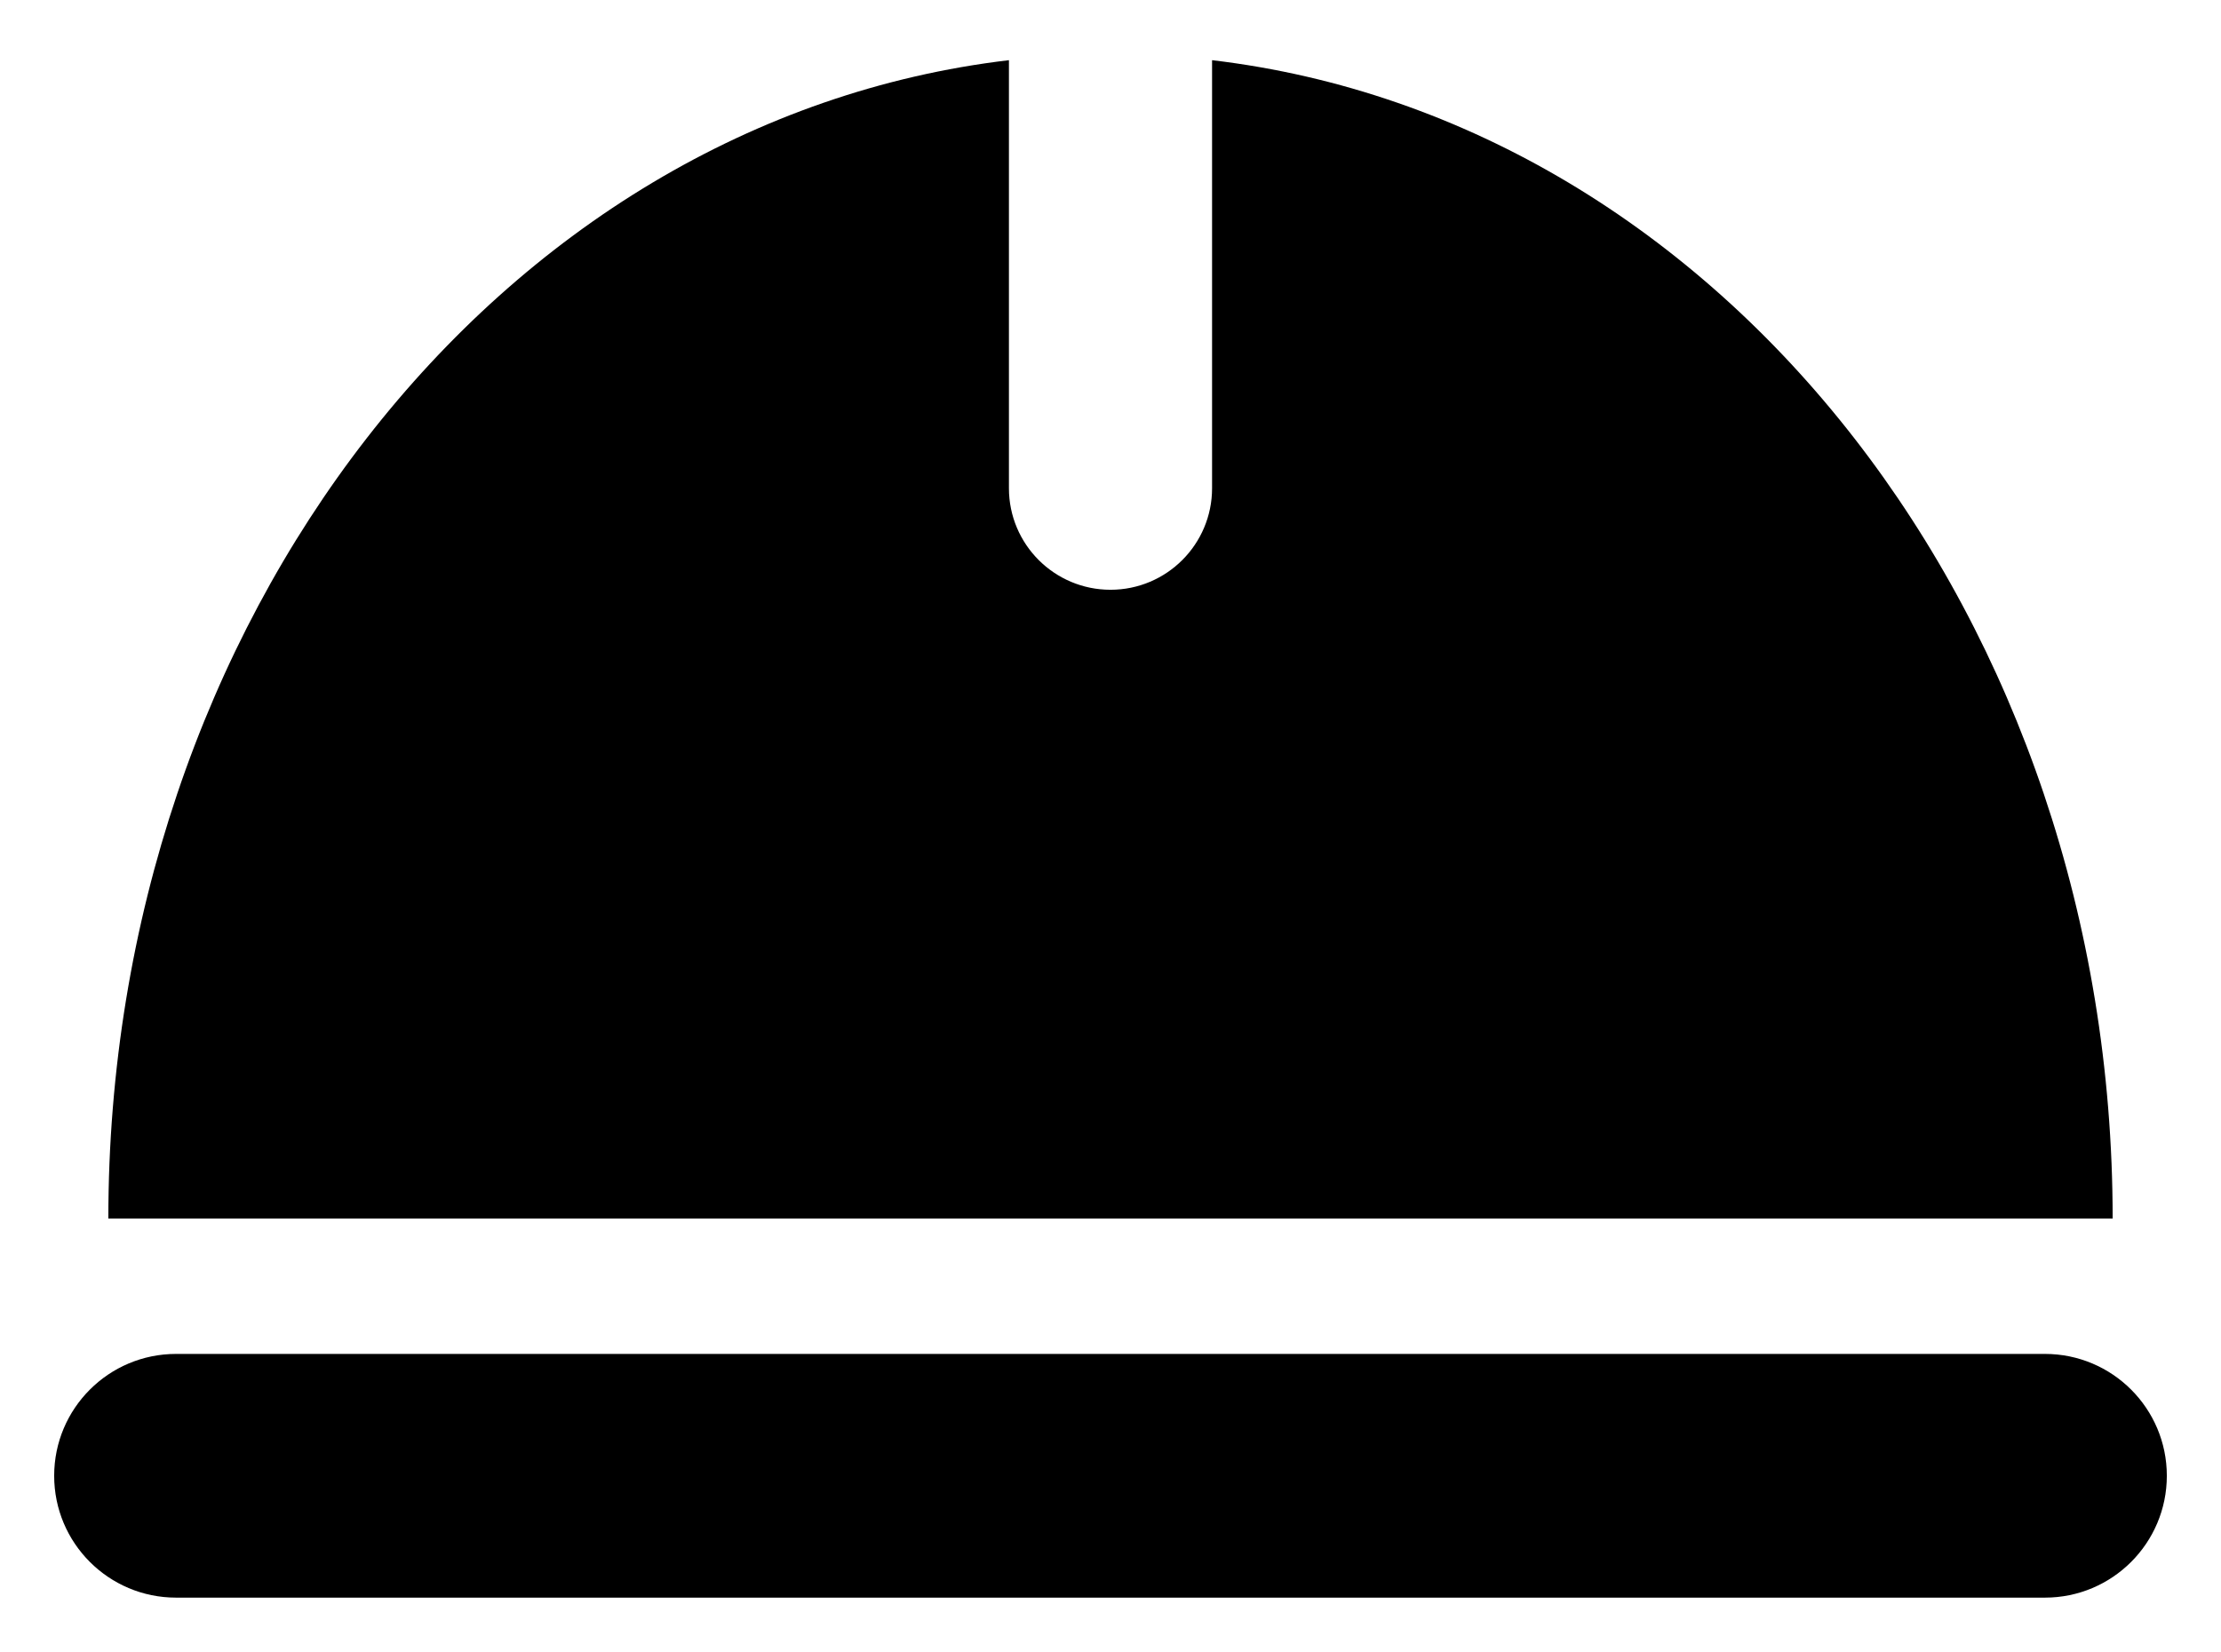
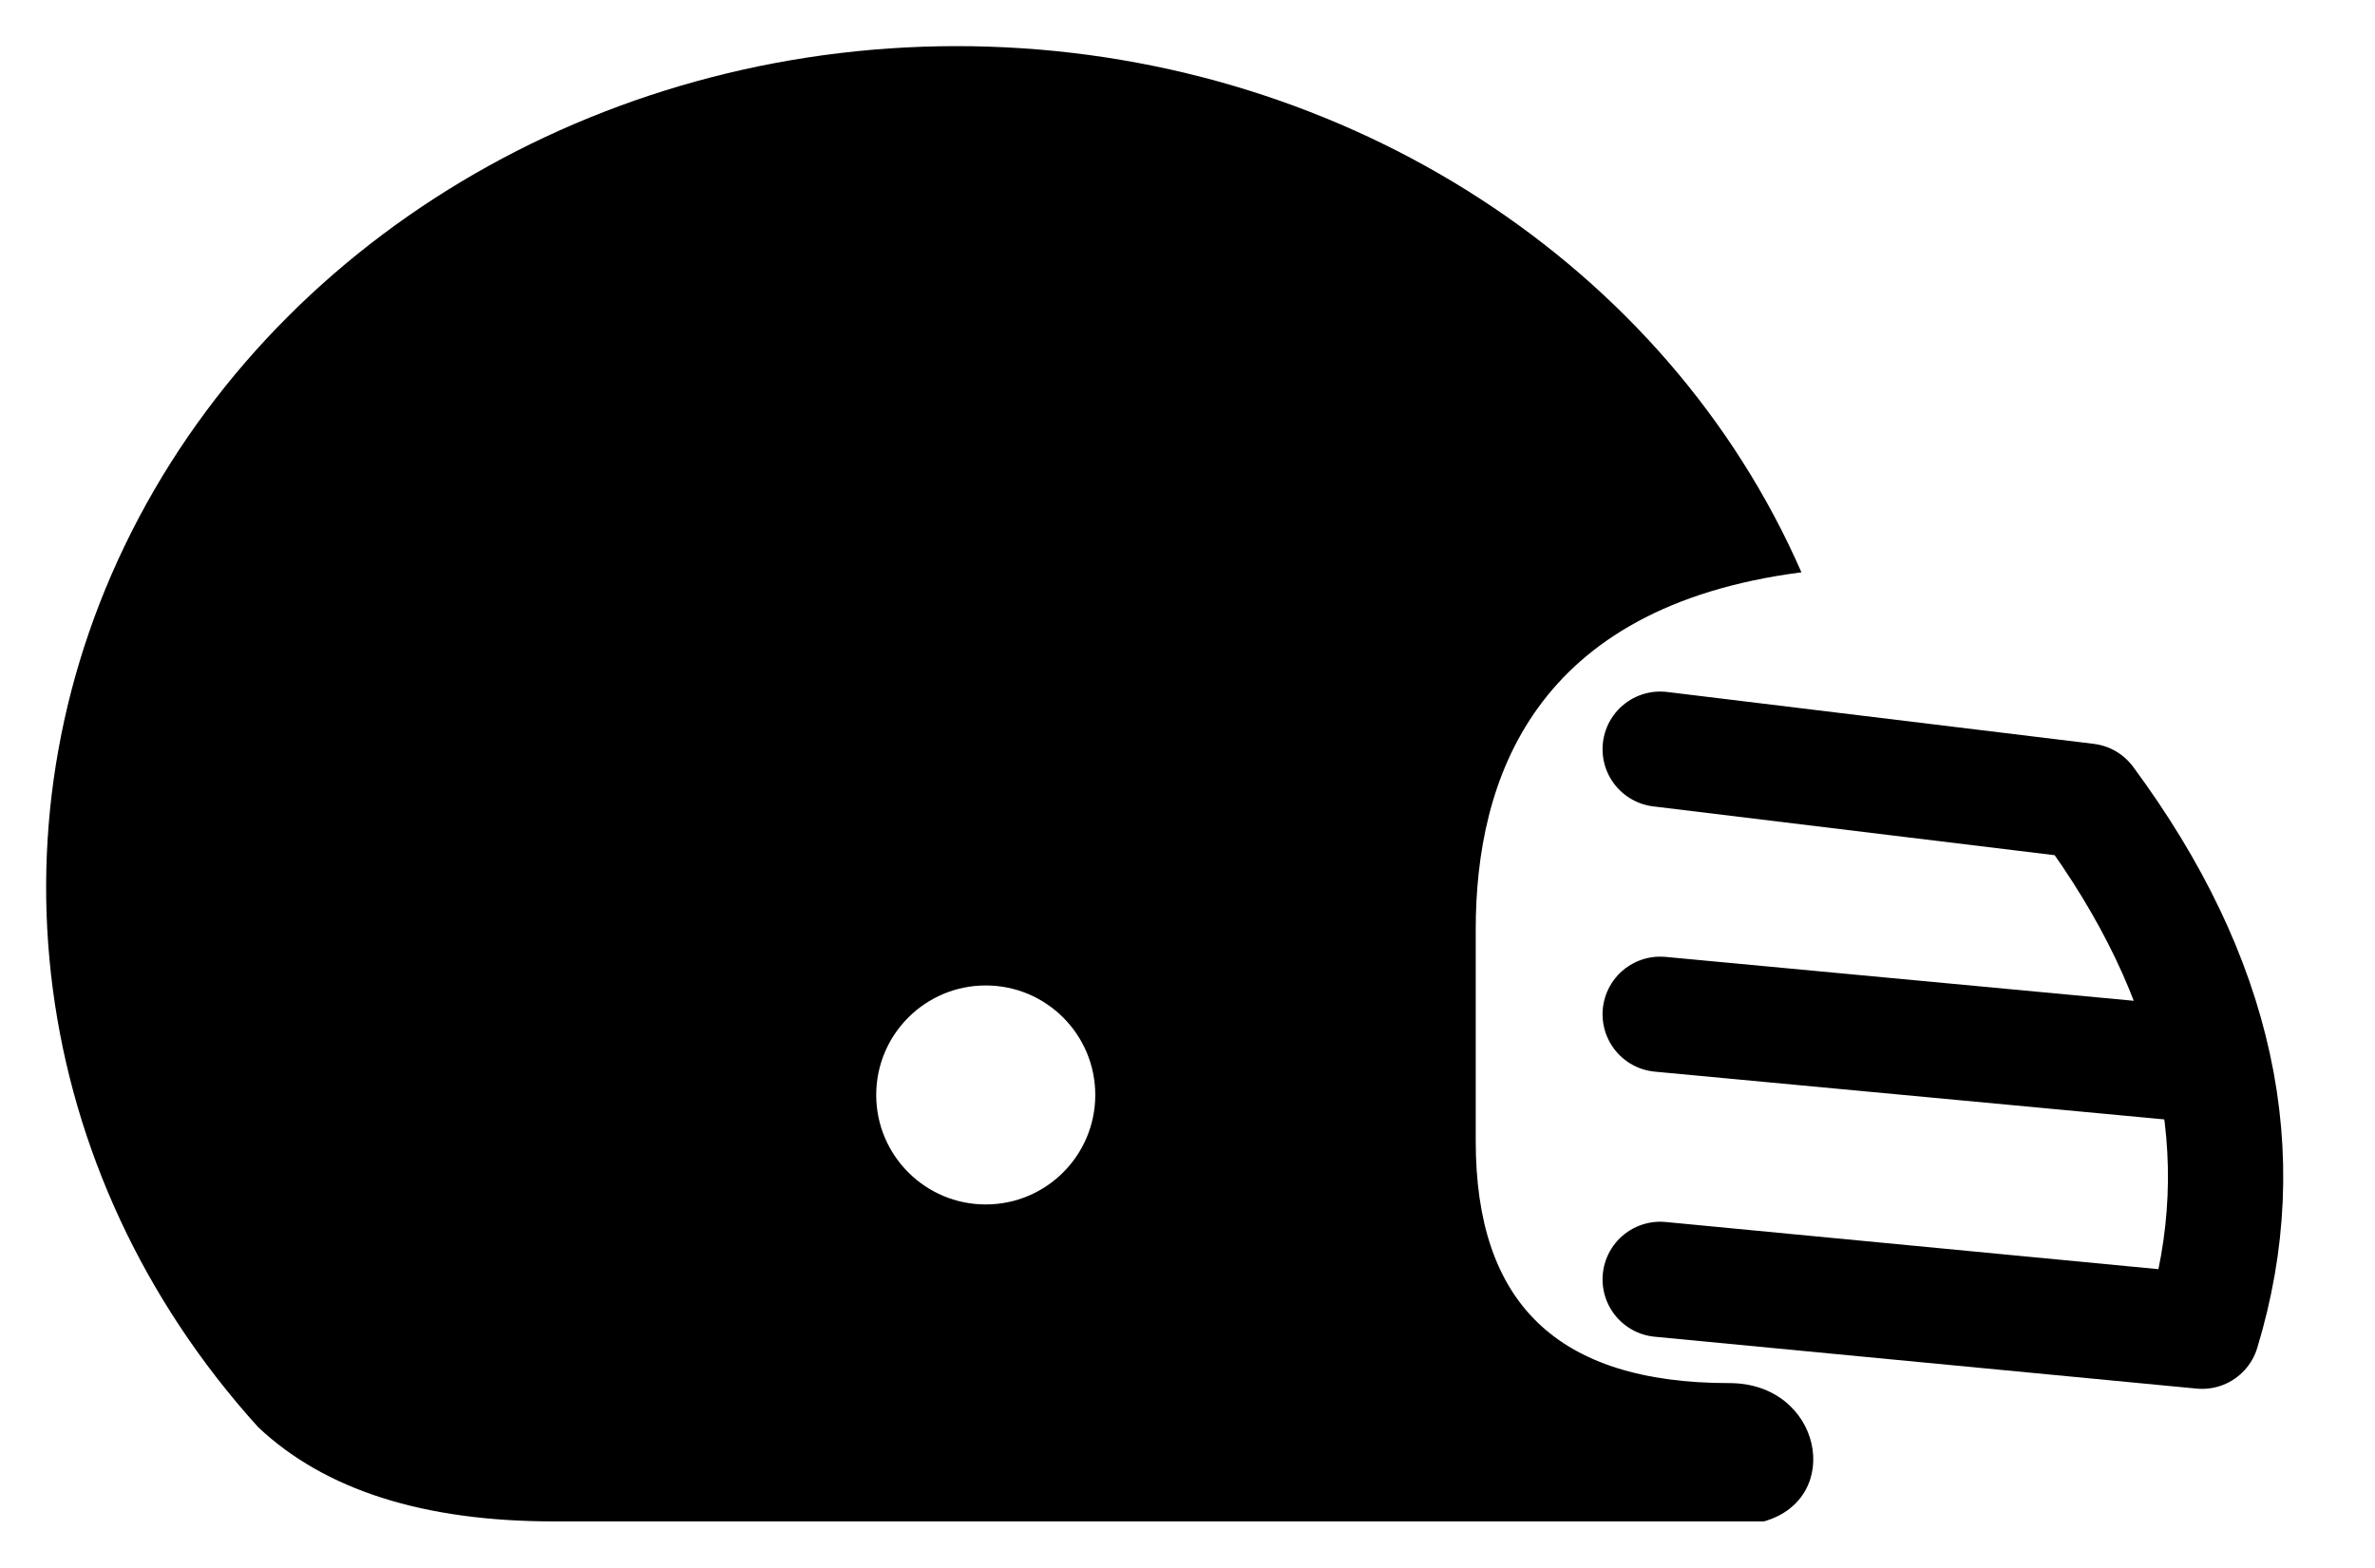
- <svg xmlns="http://www.w3.org/2000/svg" viewBox="92 -180 328 244" role="img" aria-label="HELMET">
-   <path d="M108 0 A148 172 0 0 1 241 -171.11 L241 -107.88 A15 15 0 0 0 271 -107.88 L271 -171.11 A148 172 0 0 1 404 0 Z" fill="currentColor" />
-   <rect x="100" y="20" width="312" height="36" rx="18" fill="currentColor" />
+ <svg xmlns="http://www.w3.org/2000/svg" viewBox="34 16 412 272" role="img" aria-label="HELMET">
+   <path d="M78.77 263.63 A158 146 0 1 1 346.5 115.31 C300 121.31 290 151.31 290 177.31 L290 214 C290 242 304 256 334 256 C350 256 354 276 340 280 L130.11 280 Q96.11 280 78.77 263.63 Z M186 206 A19 19 0 1 0 224 206 A19 19 0 1 0 186 206 Z" fill="currentColor" fill-rule="evenodd" />
+   <path d="M322 146 L396 155 Q430 201 416 247 L322 238 M322 192 L418 201" fill="none" stroke="currentColor" stroke-width="20" stroke-linecap="round" stroke-linejoin="round" />
</svg>
